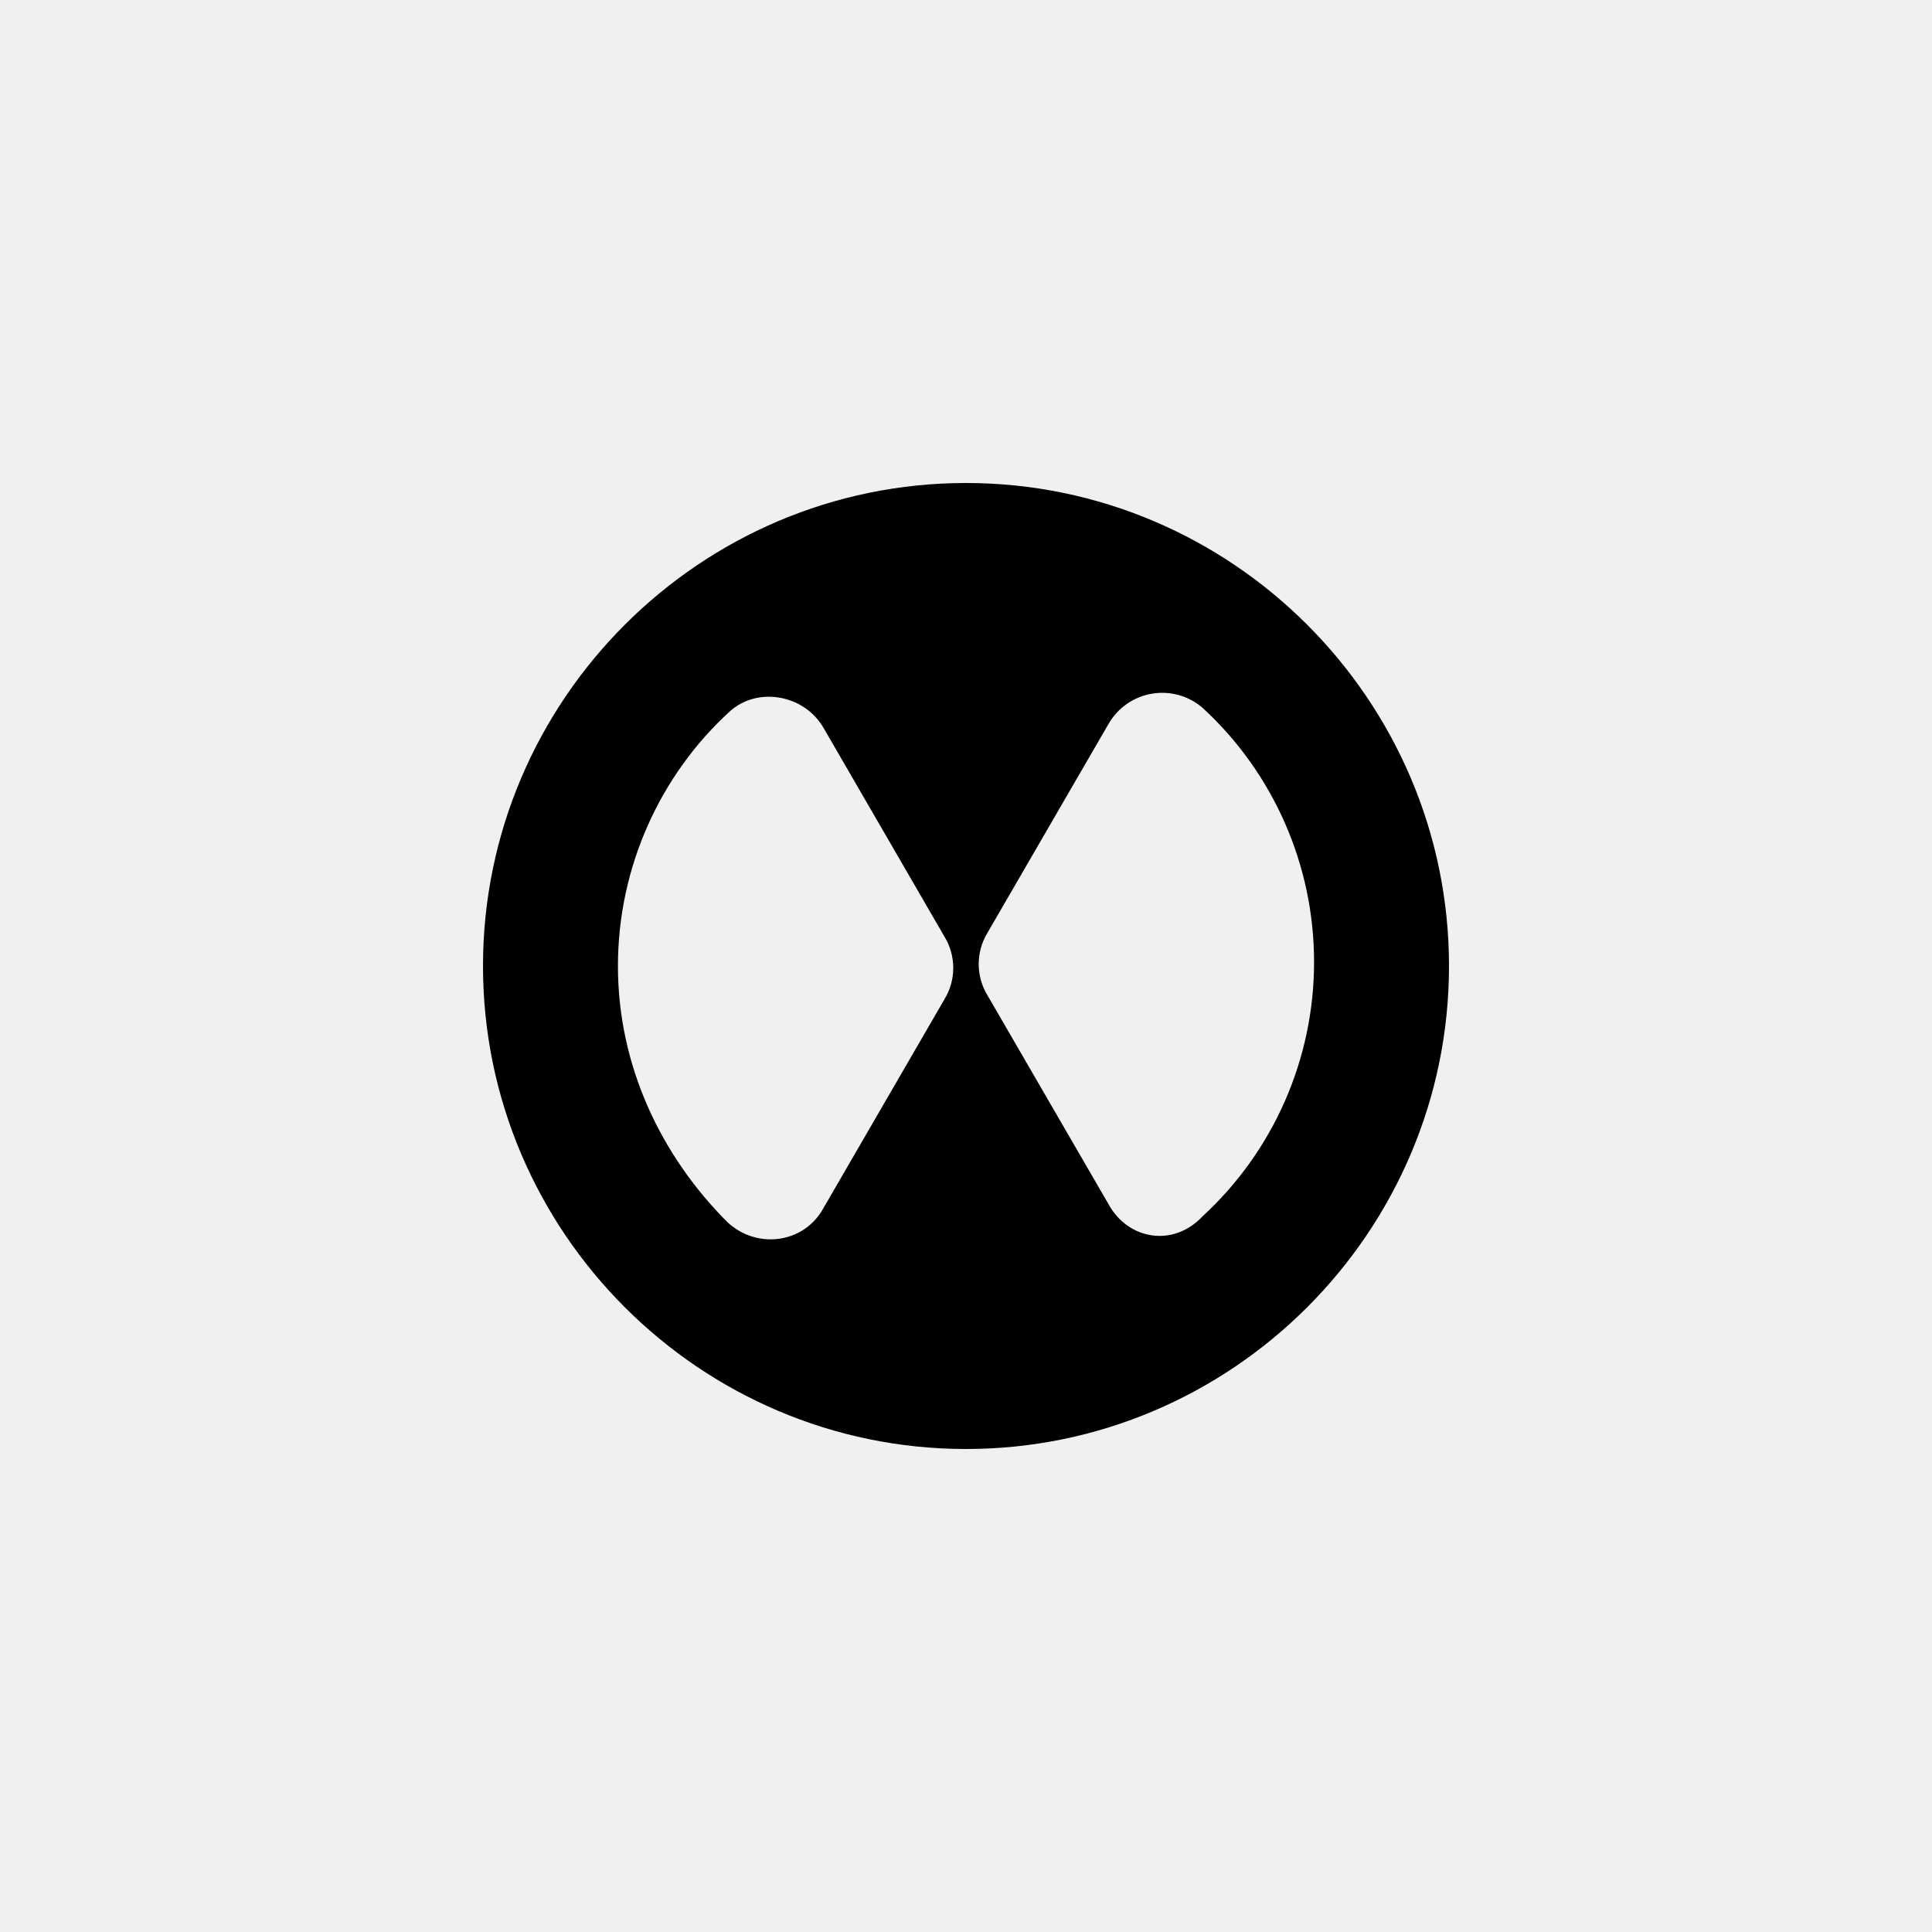
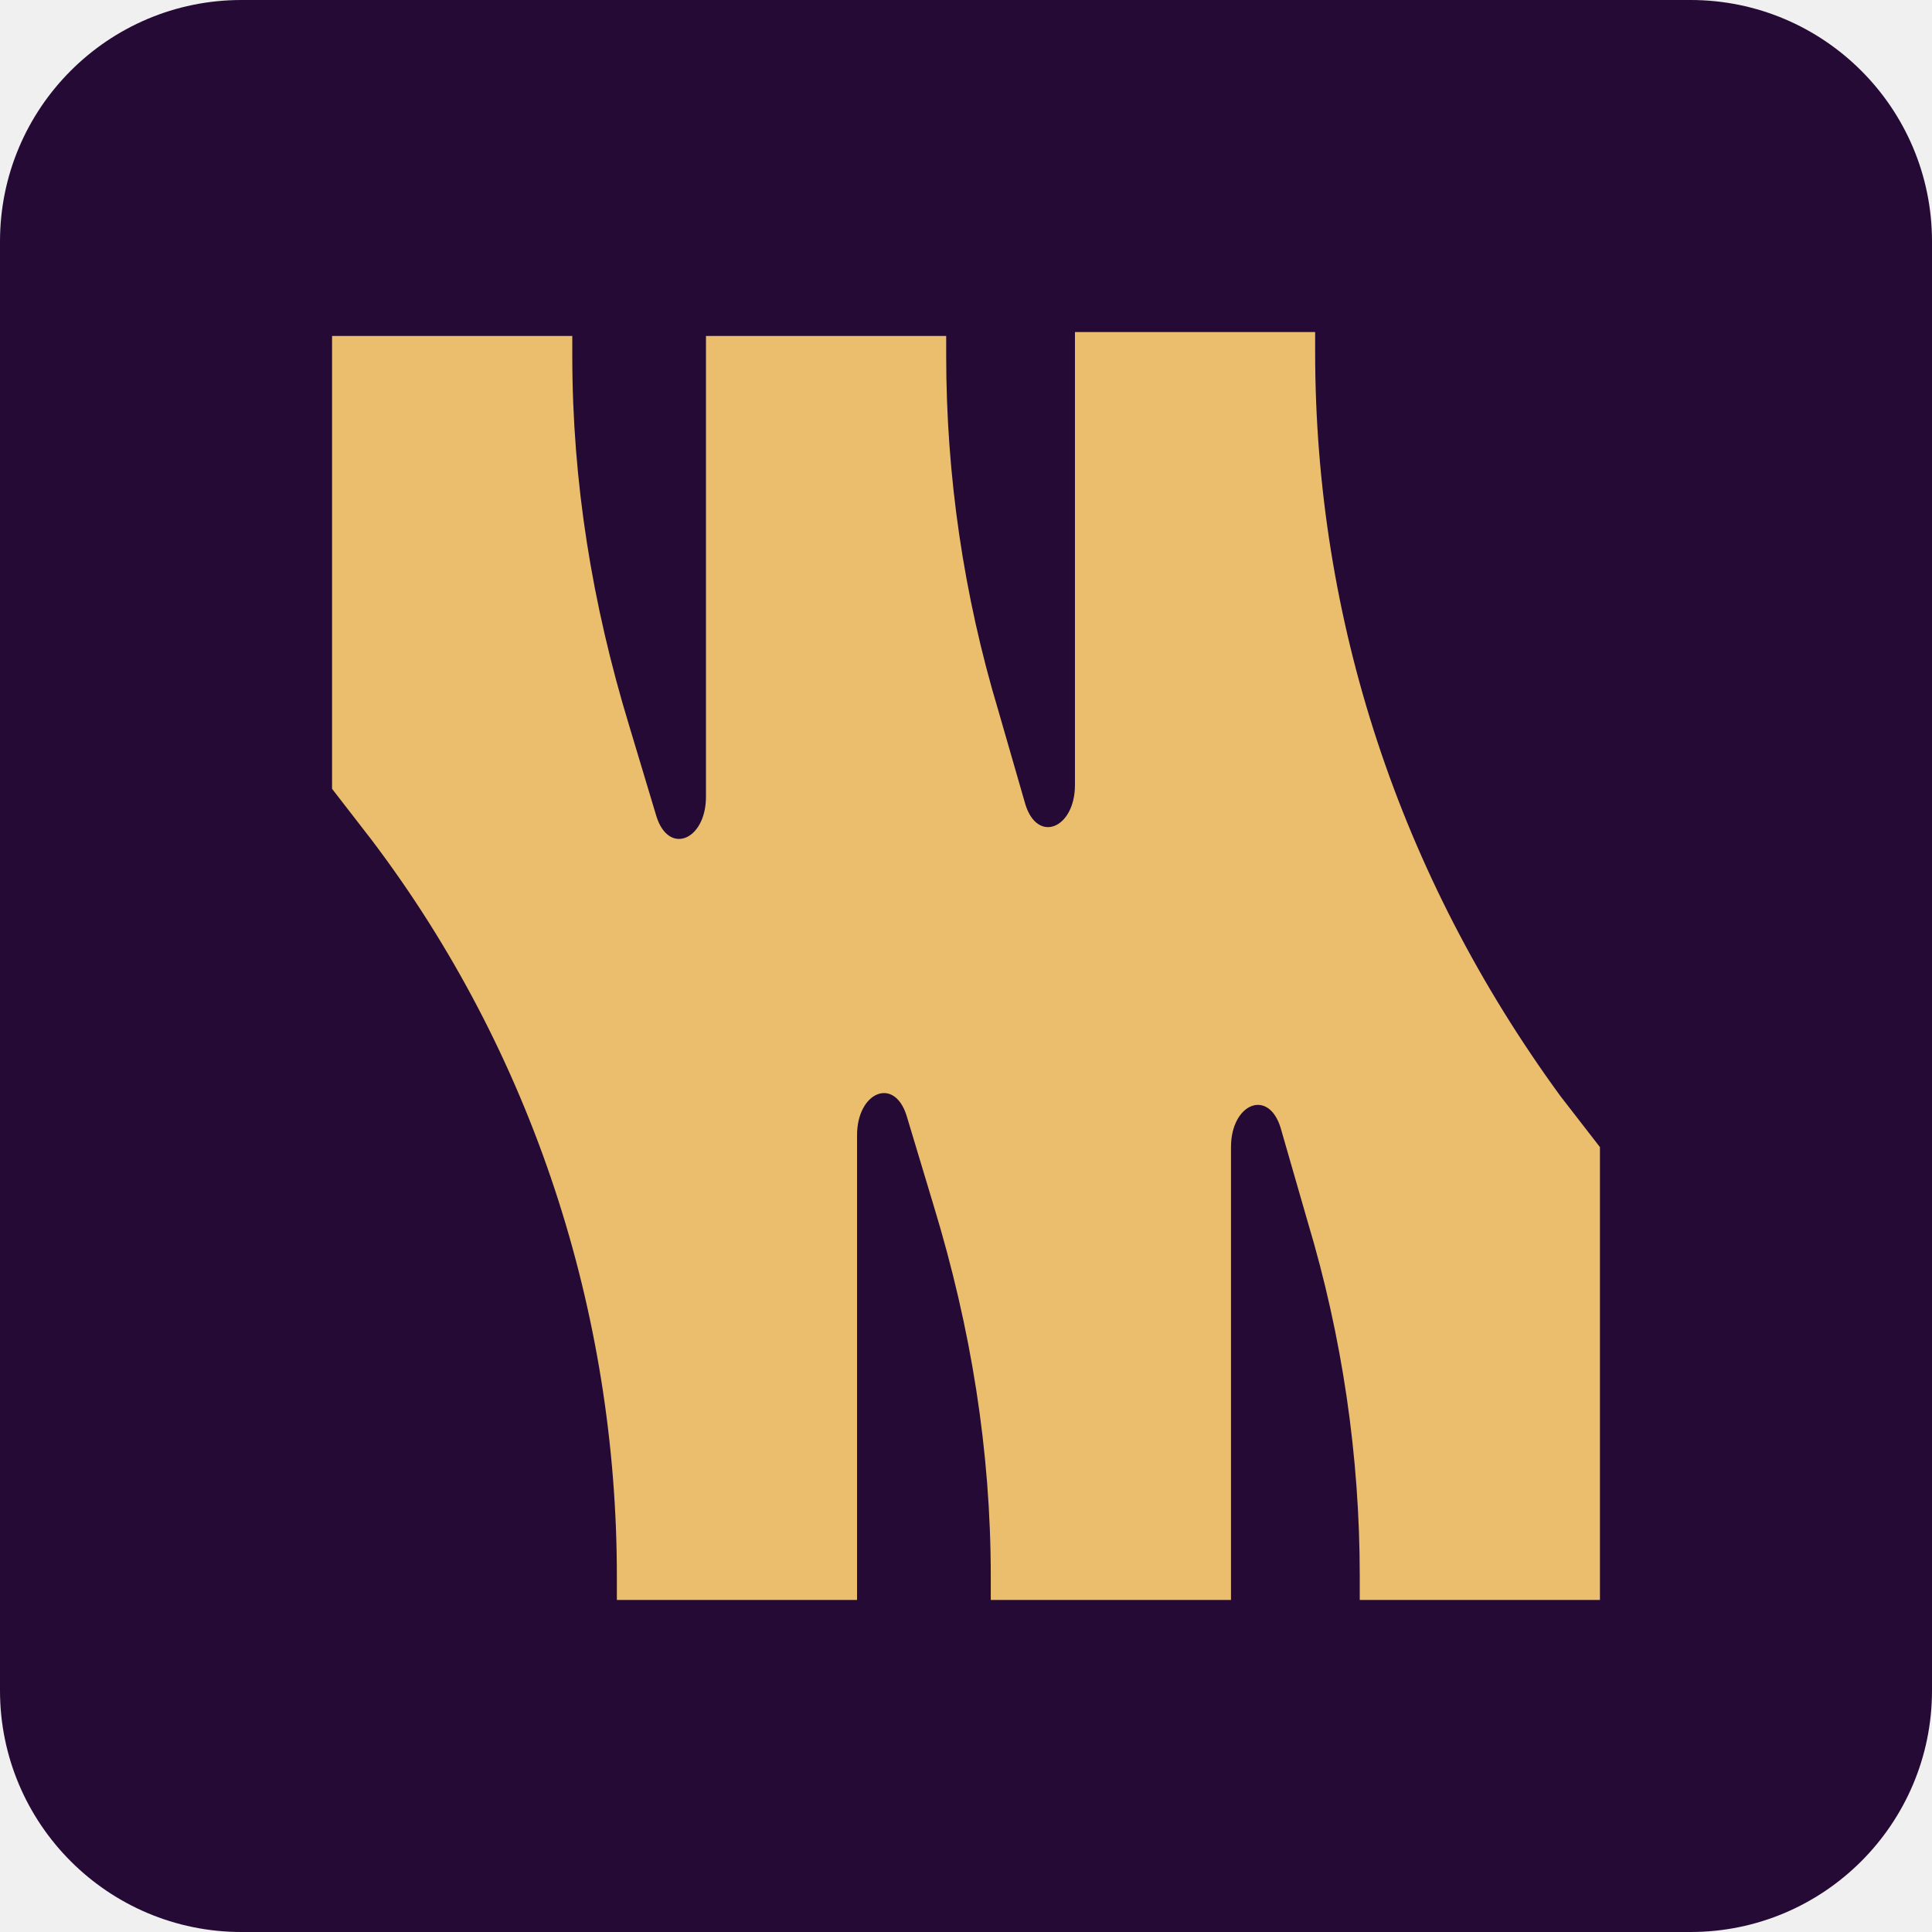
- <svg xmlns="http://www.w3.org/2000/svg" width="45" height="45" viewBox="0 0 32 32">
+ <svg xmlns="http://www.w3.org/2000/svg" width="256" height="256" viewBox="0 0 32 32" class="hidden">
  <defs>
    <clipPath id="clip-icon">
-       <rect width="100%" height="100%" rx="0" x="0" y="0" />
+       <rect width="100%" height="100%" rx="8" x="0" y="0" />
    </clipPath>
  </defs>
-   <rect opacity="0" fill="#000000" width="100%" height="100%" rx="0" />
-   <g transform="rotate(0 16 16)" clip-path="url(#clip-icon)">
-     <svg fill="#000000" viewBox="0 0 32 32" stroke-width="0" stroke="#FFFFFF" height="16" width="16" x="8" y="8">
-       <path d="M16 0C7.19 0 0 7.19 0 16s7.19 16 16 16 16-7.19 16-16S24.81 0 16 0M4.47 16c0-3.304 1.425-6.348 3.692-8.421.907-.842 2.461-.583 3.11.518l4.015 6.931a1.99 1.99 0 0 1 0 2.073l-4.016 6.931c-.648 1.166-2.202 1.36-3.174.454C5.895 22.283 4.47 19.304 4.47 16m16.259 7.903-4.017-6.931a1.99 1.99 0 0 1 0-2.073l4.017-6.931a2.05 2.05 0 0 1 3.11-.519 11.44 11.44 0 0 1 3.691 8.421 11.44 11.44 0 0 1-3.692 8.421c-.972 1.037-2.462.778-3.11-.388Z" />
+   <rect fill="#240A34" width="100%" height="100%" rx="4" />
+   <g transform="rotate(-90 16 16)" clip-path="url(#clip-icon)">
+     <svg fill="#EABE6C" viewBox="0 0 32 32" stroke-width="0" stroke="#EABE6C" height="21" width="21" x="5.5" y="5.5">
+       <path d="M.596 7.188H0v6.062h11.727c1.093 0 1.49.938.497 1.25l-2.286.688c-3.08.937-6.162 1.437-9.342 1.437H0v6.063h11.429c1.093 0 1.49.937.496 1.25l-2.385.687a31.1 31.1 0 0 1-8.944 1.313H0V32h11.429l1.291-1c5.566-4.063 12.025-6.188 18.783-6.188H32V18.75H20.571c-1.093 0-1.49-.938-.497-1.25l2.386-.688a31.1 31.1 0 0 1 8.944-1.312h.497V9.437H20.273c-1.093 0-1.49-.937-.497-1.25l2.286-.687c3.08-.938 6.162-1.437 9.342-1.437h.497V0H20.472L19.18 1C13.814 5.063 7.255 7.188.596 7.188" />
    </svg>
  </g>
</svg>
